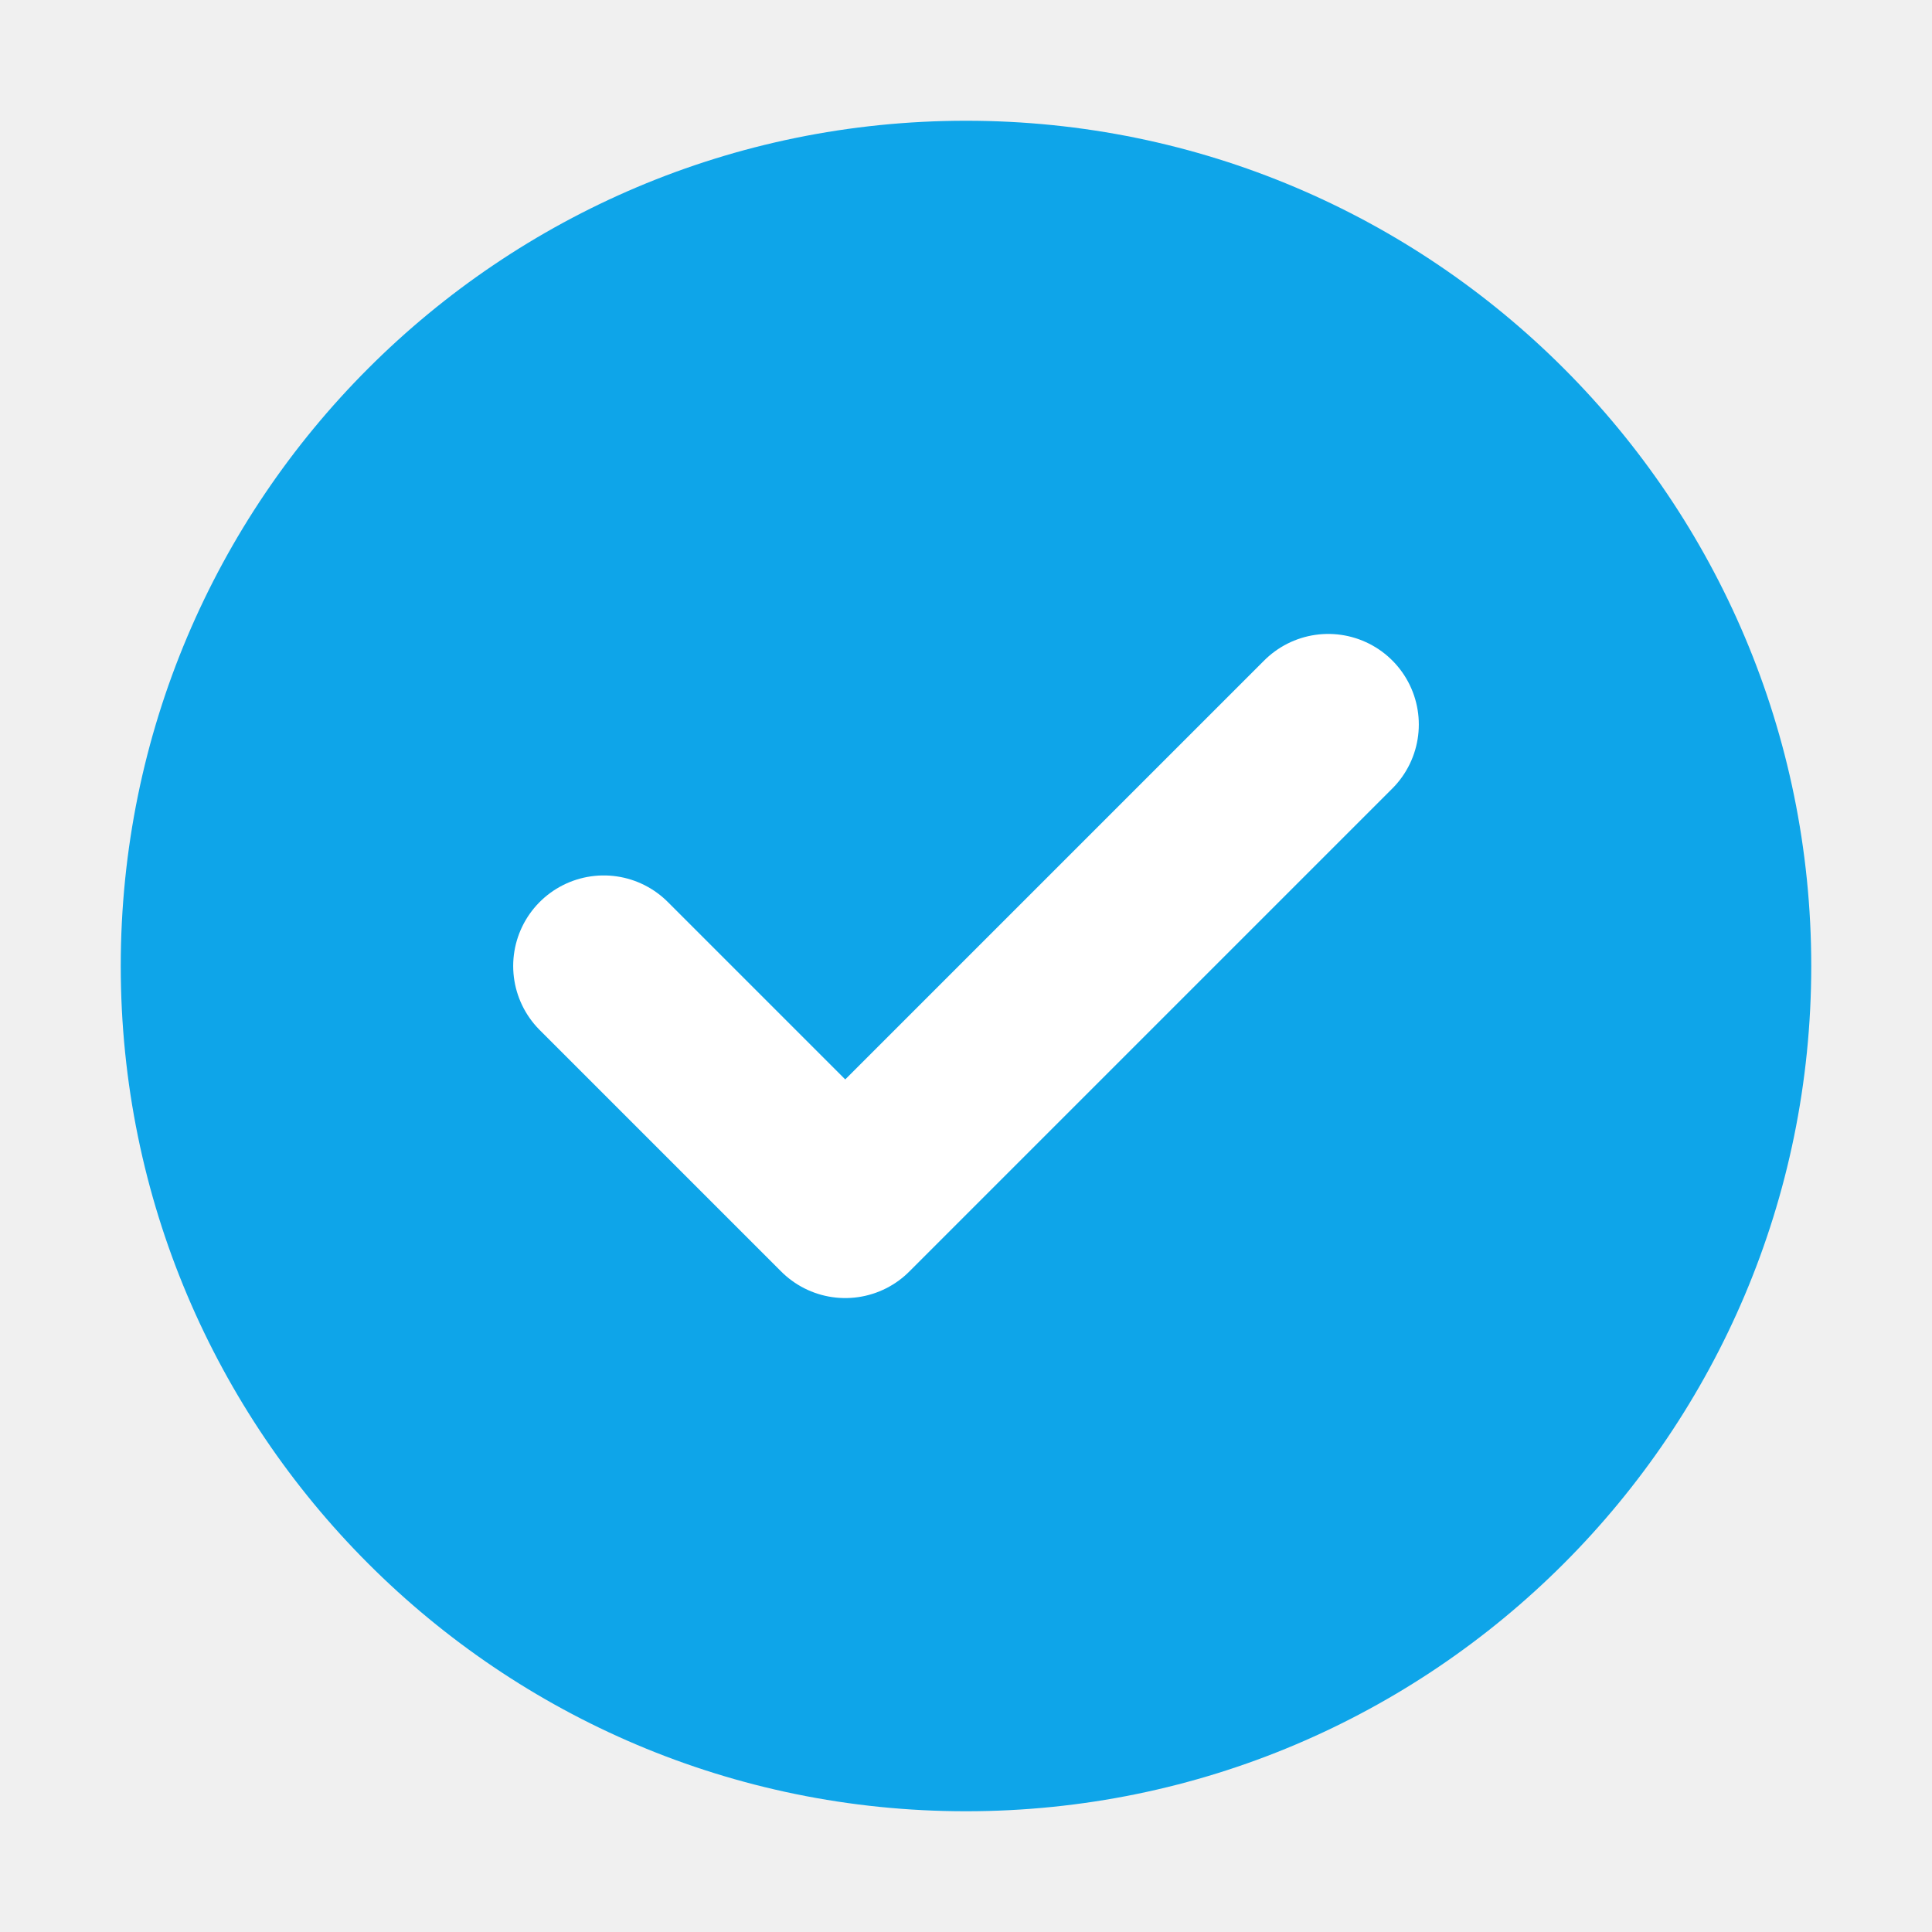
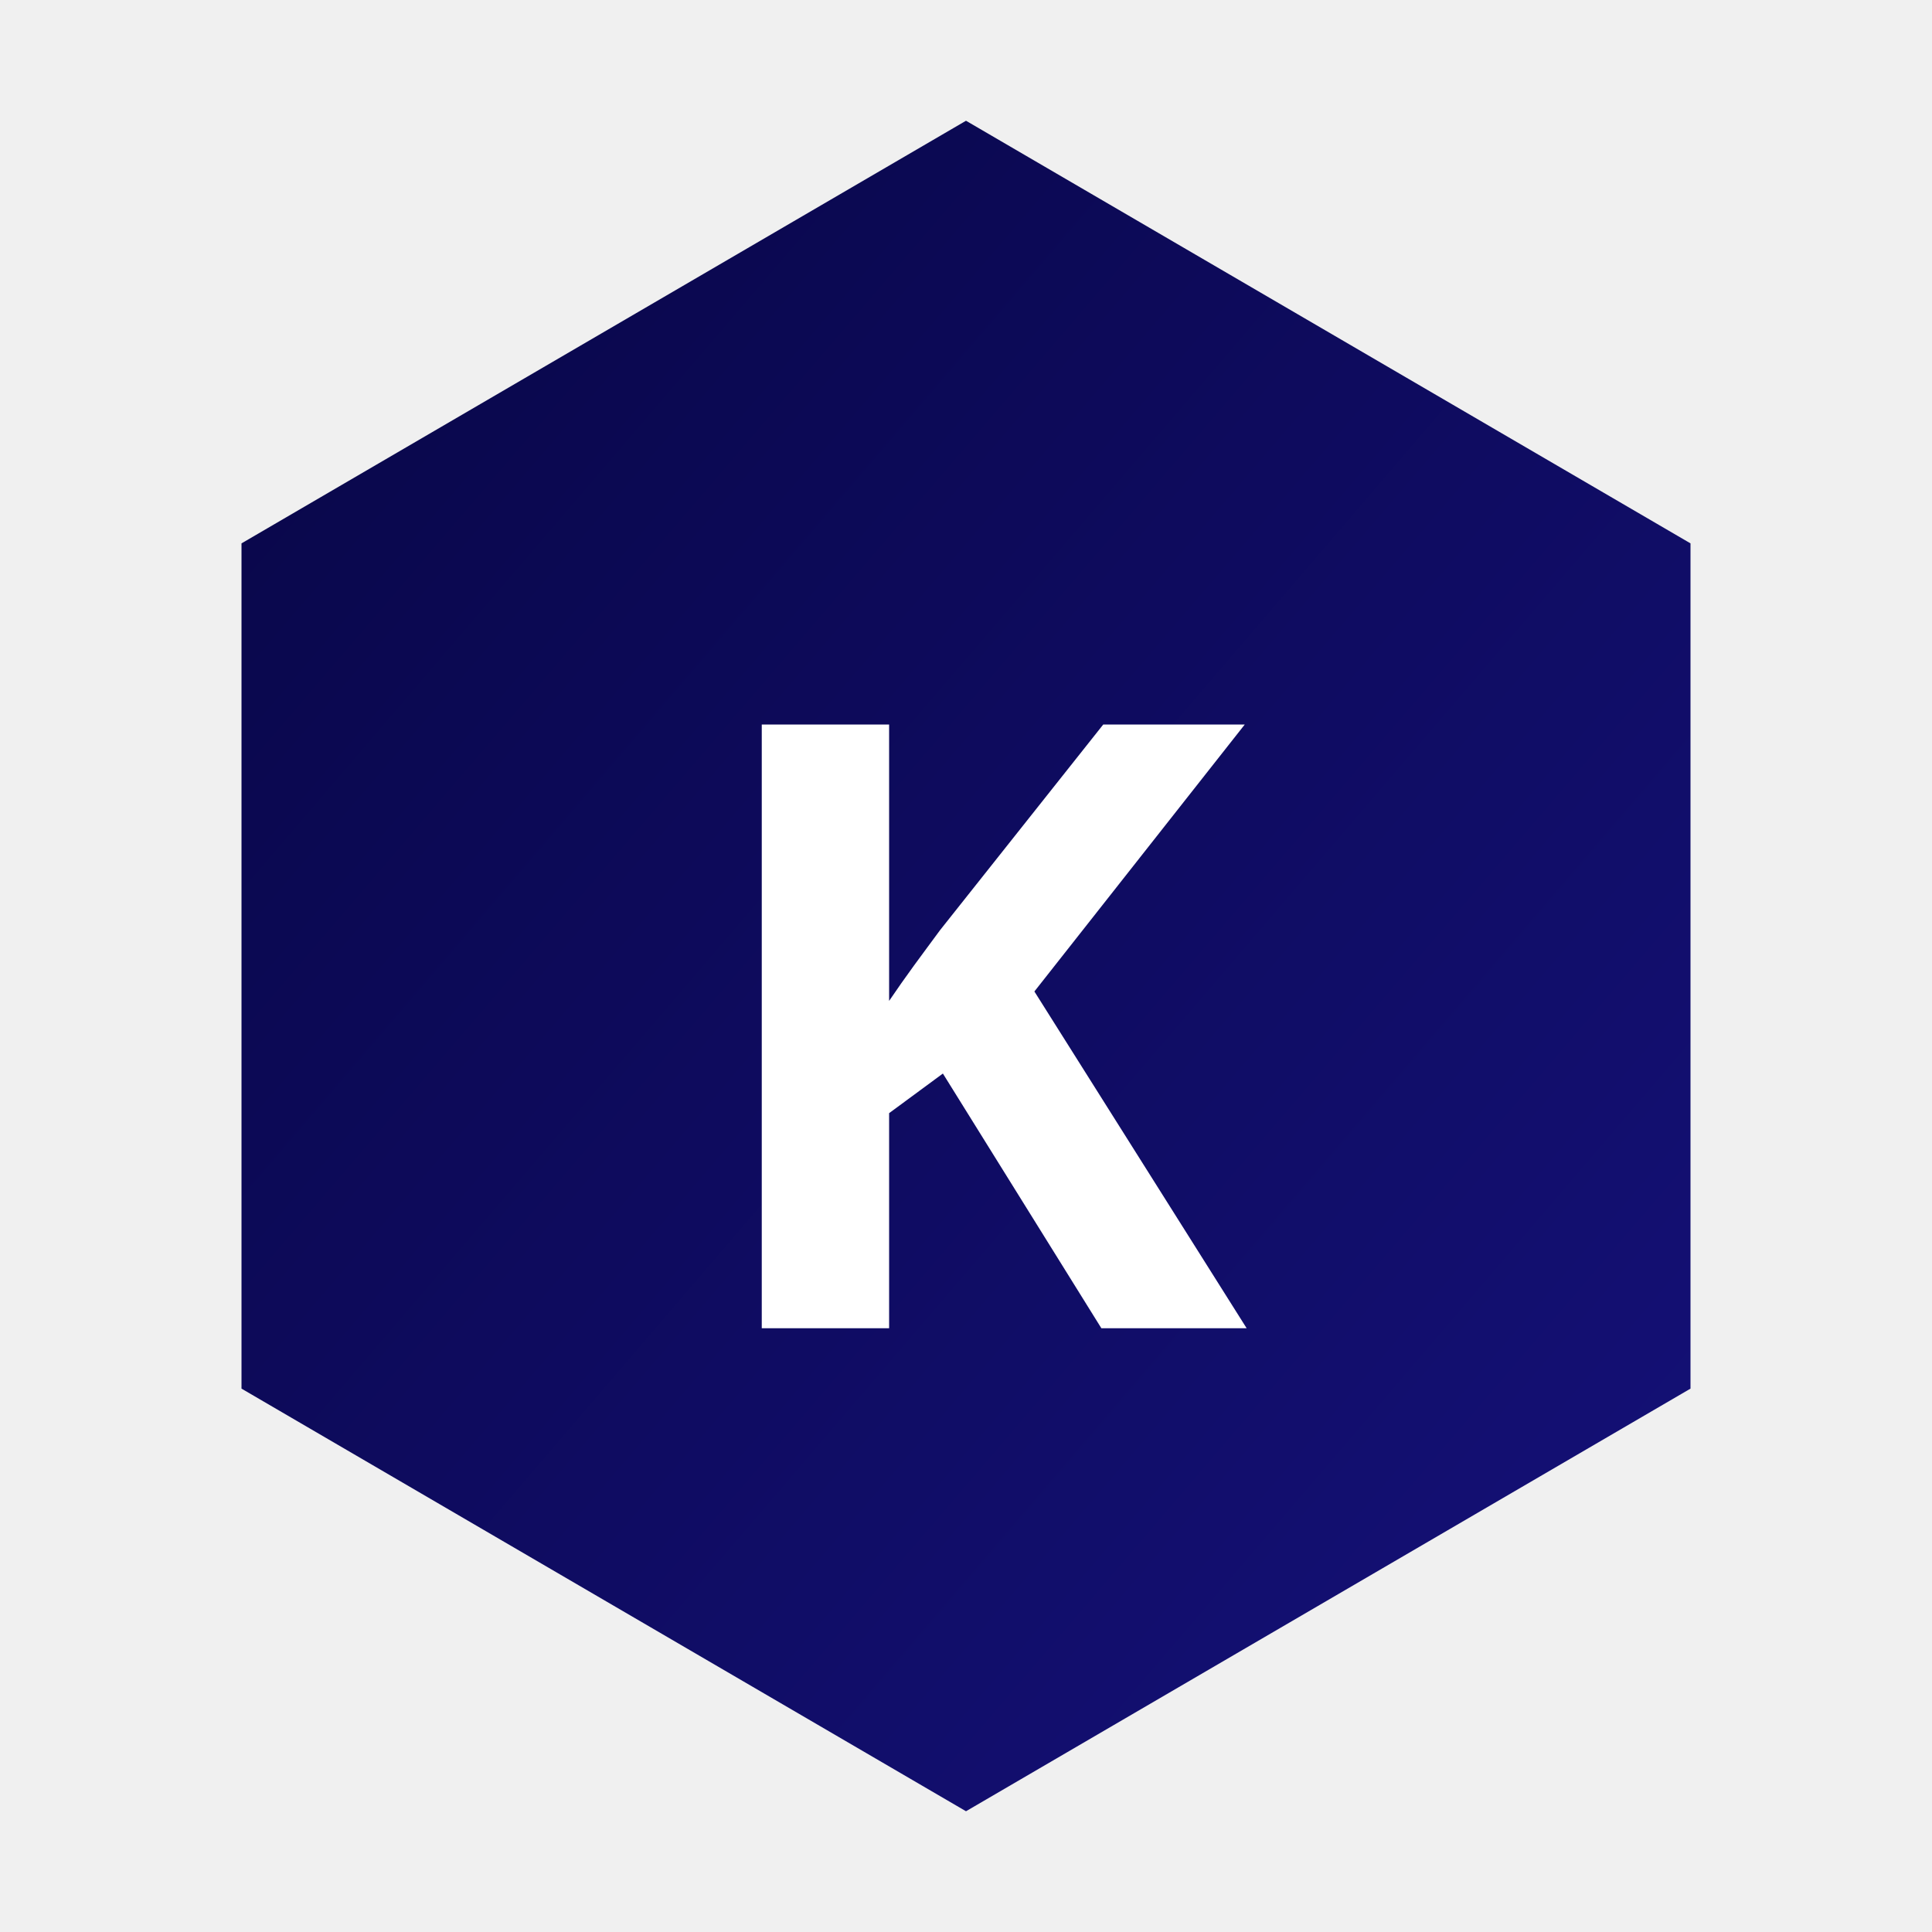
- <svg xmlns="http://www.w3.org/2000/svg" viewBox="0 0 32 32">
-   <circle cx="16" cy="16" r="14" fill="#0ea5e9" />
-   <path d="M10 16 L14 20 L22 12" stroke="white" stroke-width="3" fill="none" stroke-linecap="round" stroke-linejoin="round" />
+ <svg xmlns="http://www.w3.org/2000/svg" viewBox="0 0 32 32" width="32" height="32">
+   <defs>
+     <linearGradient id="fg" x1="0" y1="0" x2="1" y2="1">
+       <stop offset="0%" stop-color="#080646" />
+       <stop offset="100%" stop-color="#15117A" />
+     </linearGradient>
+   </defs>
+   <path d="M16 2 L28 9 L28 23 L16 30 L4 23 L4 9 Z" fill="url(#fg)" />
+   <text x="16" y="22" font-family="ui-sans-serif, system-ui, sans-serif" font-size="14" font-weight="700" fill="#FFFFFF" text-anchor="middle">K</text>
</svg>
